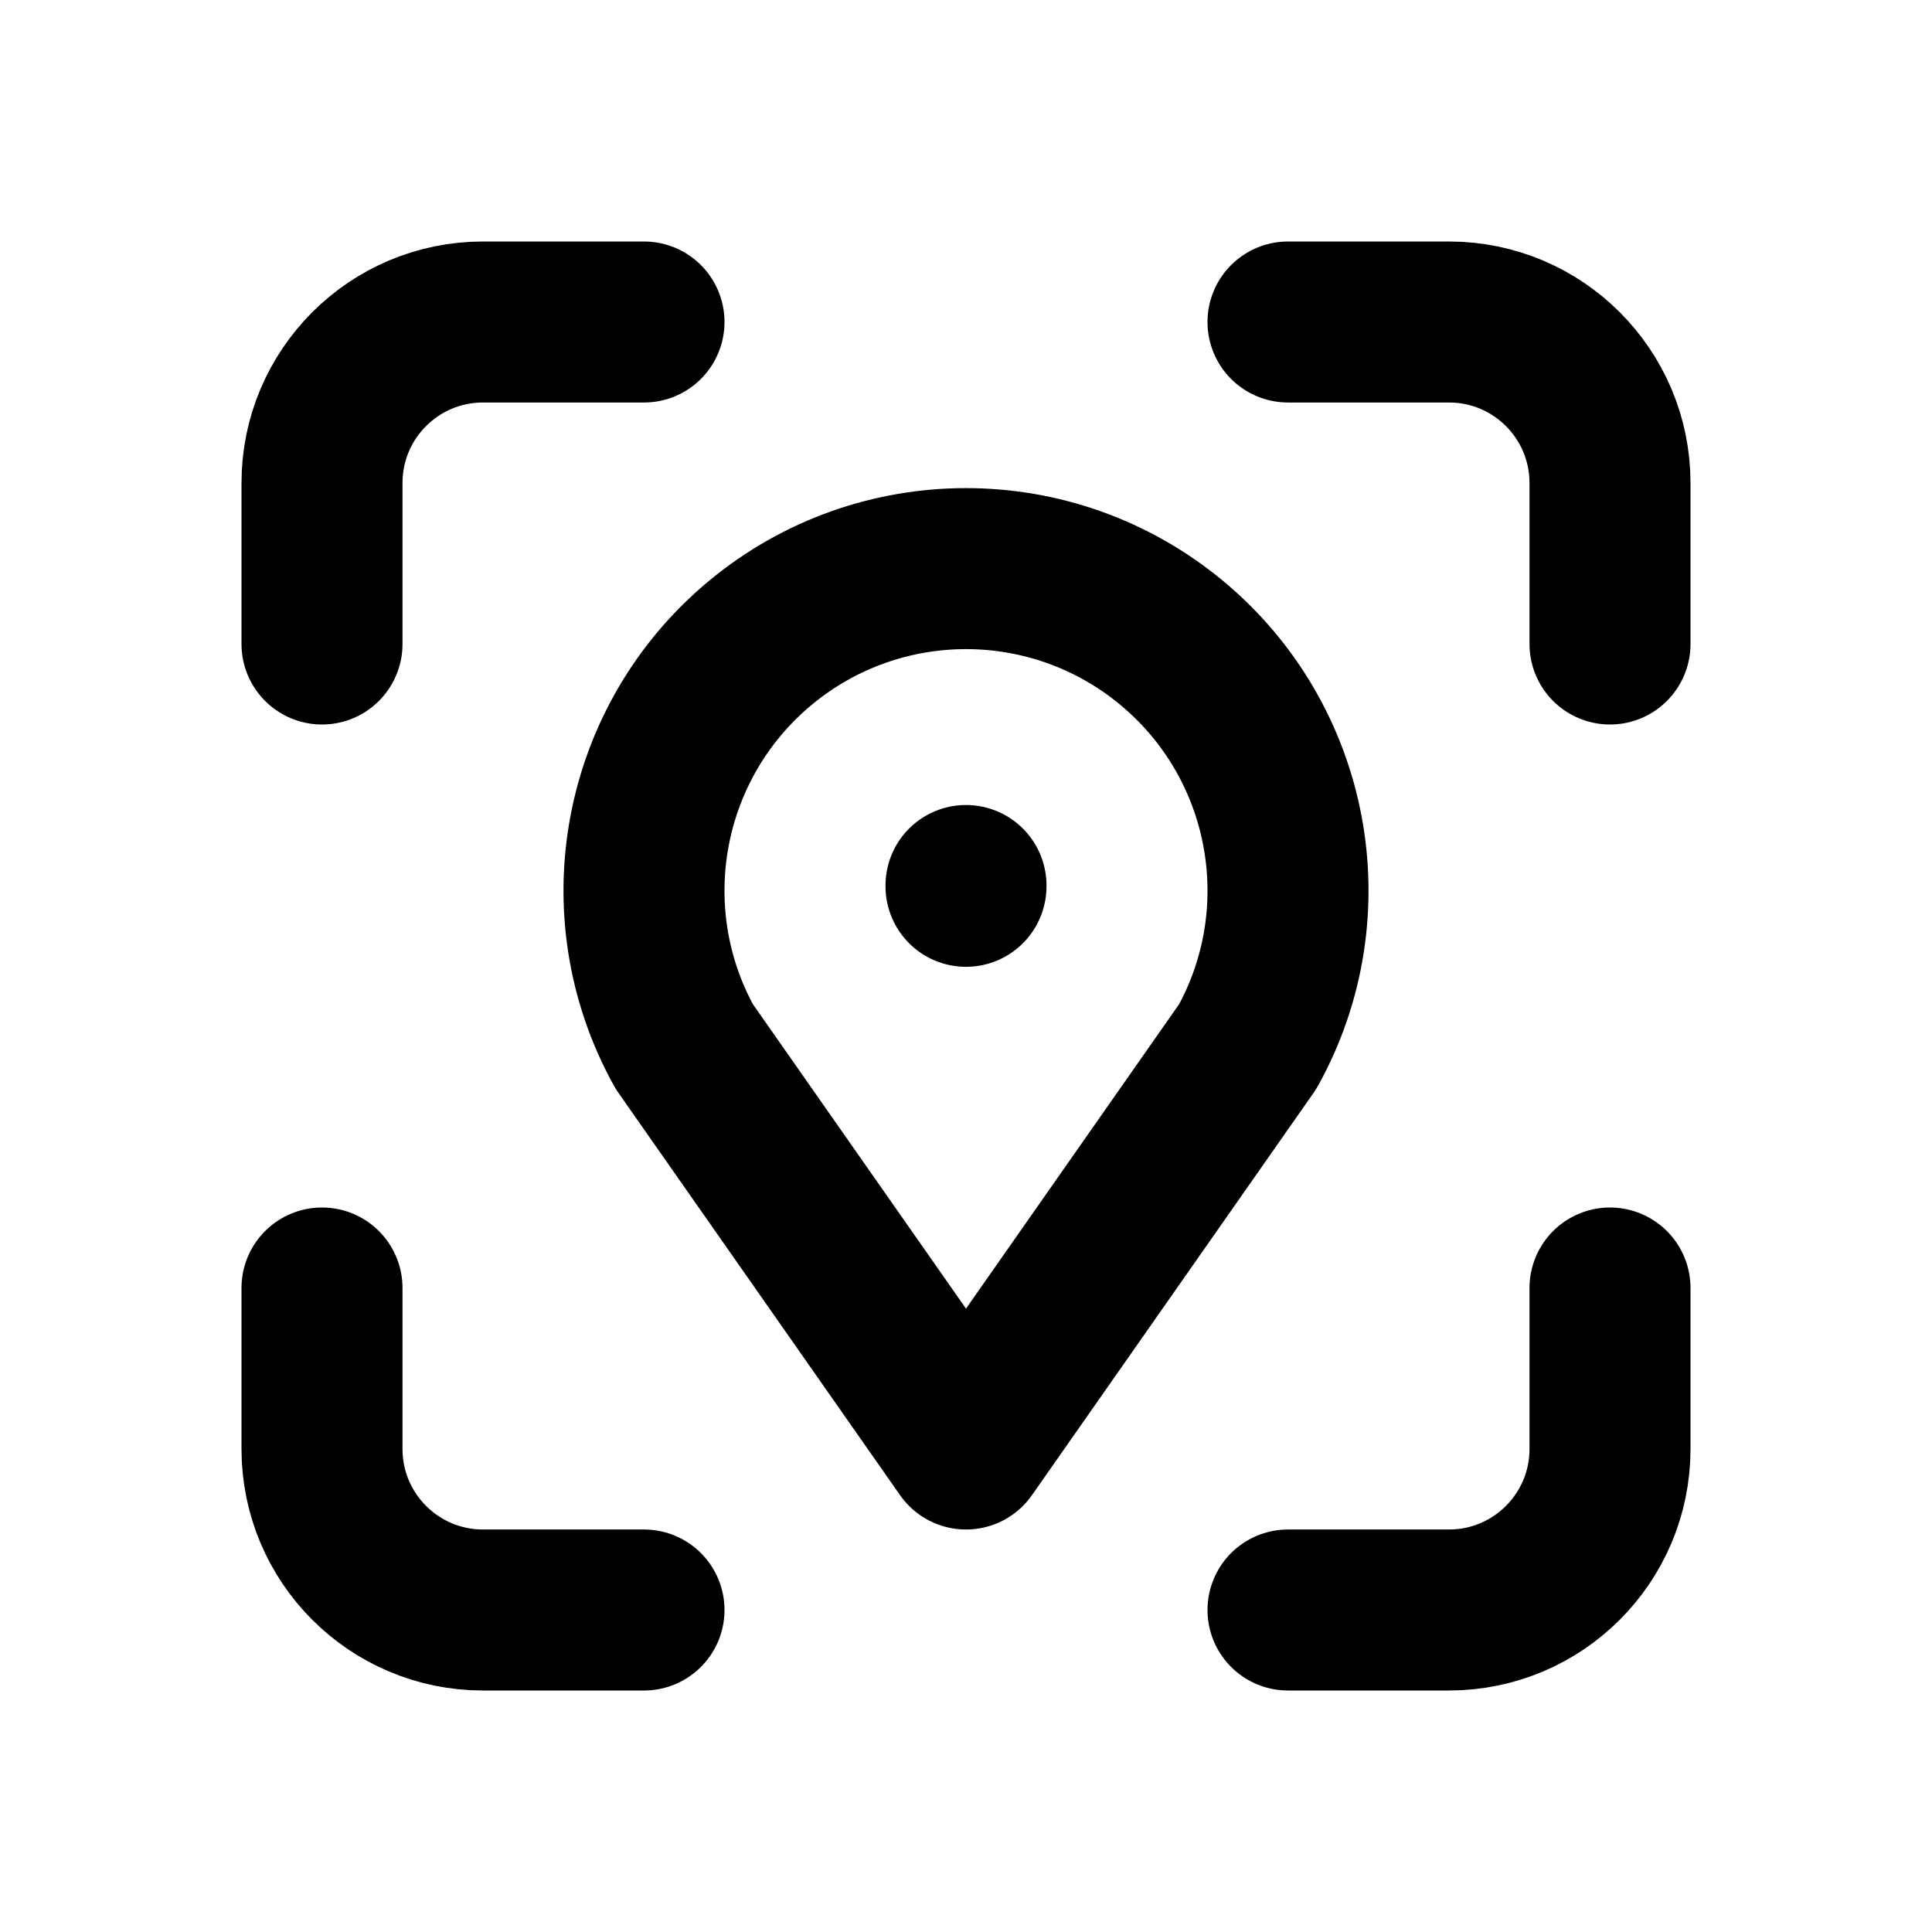
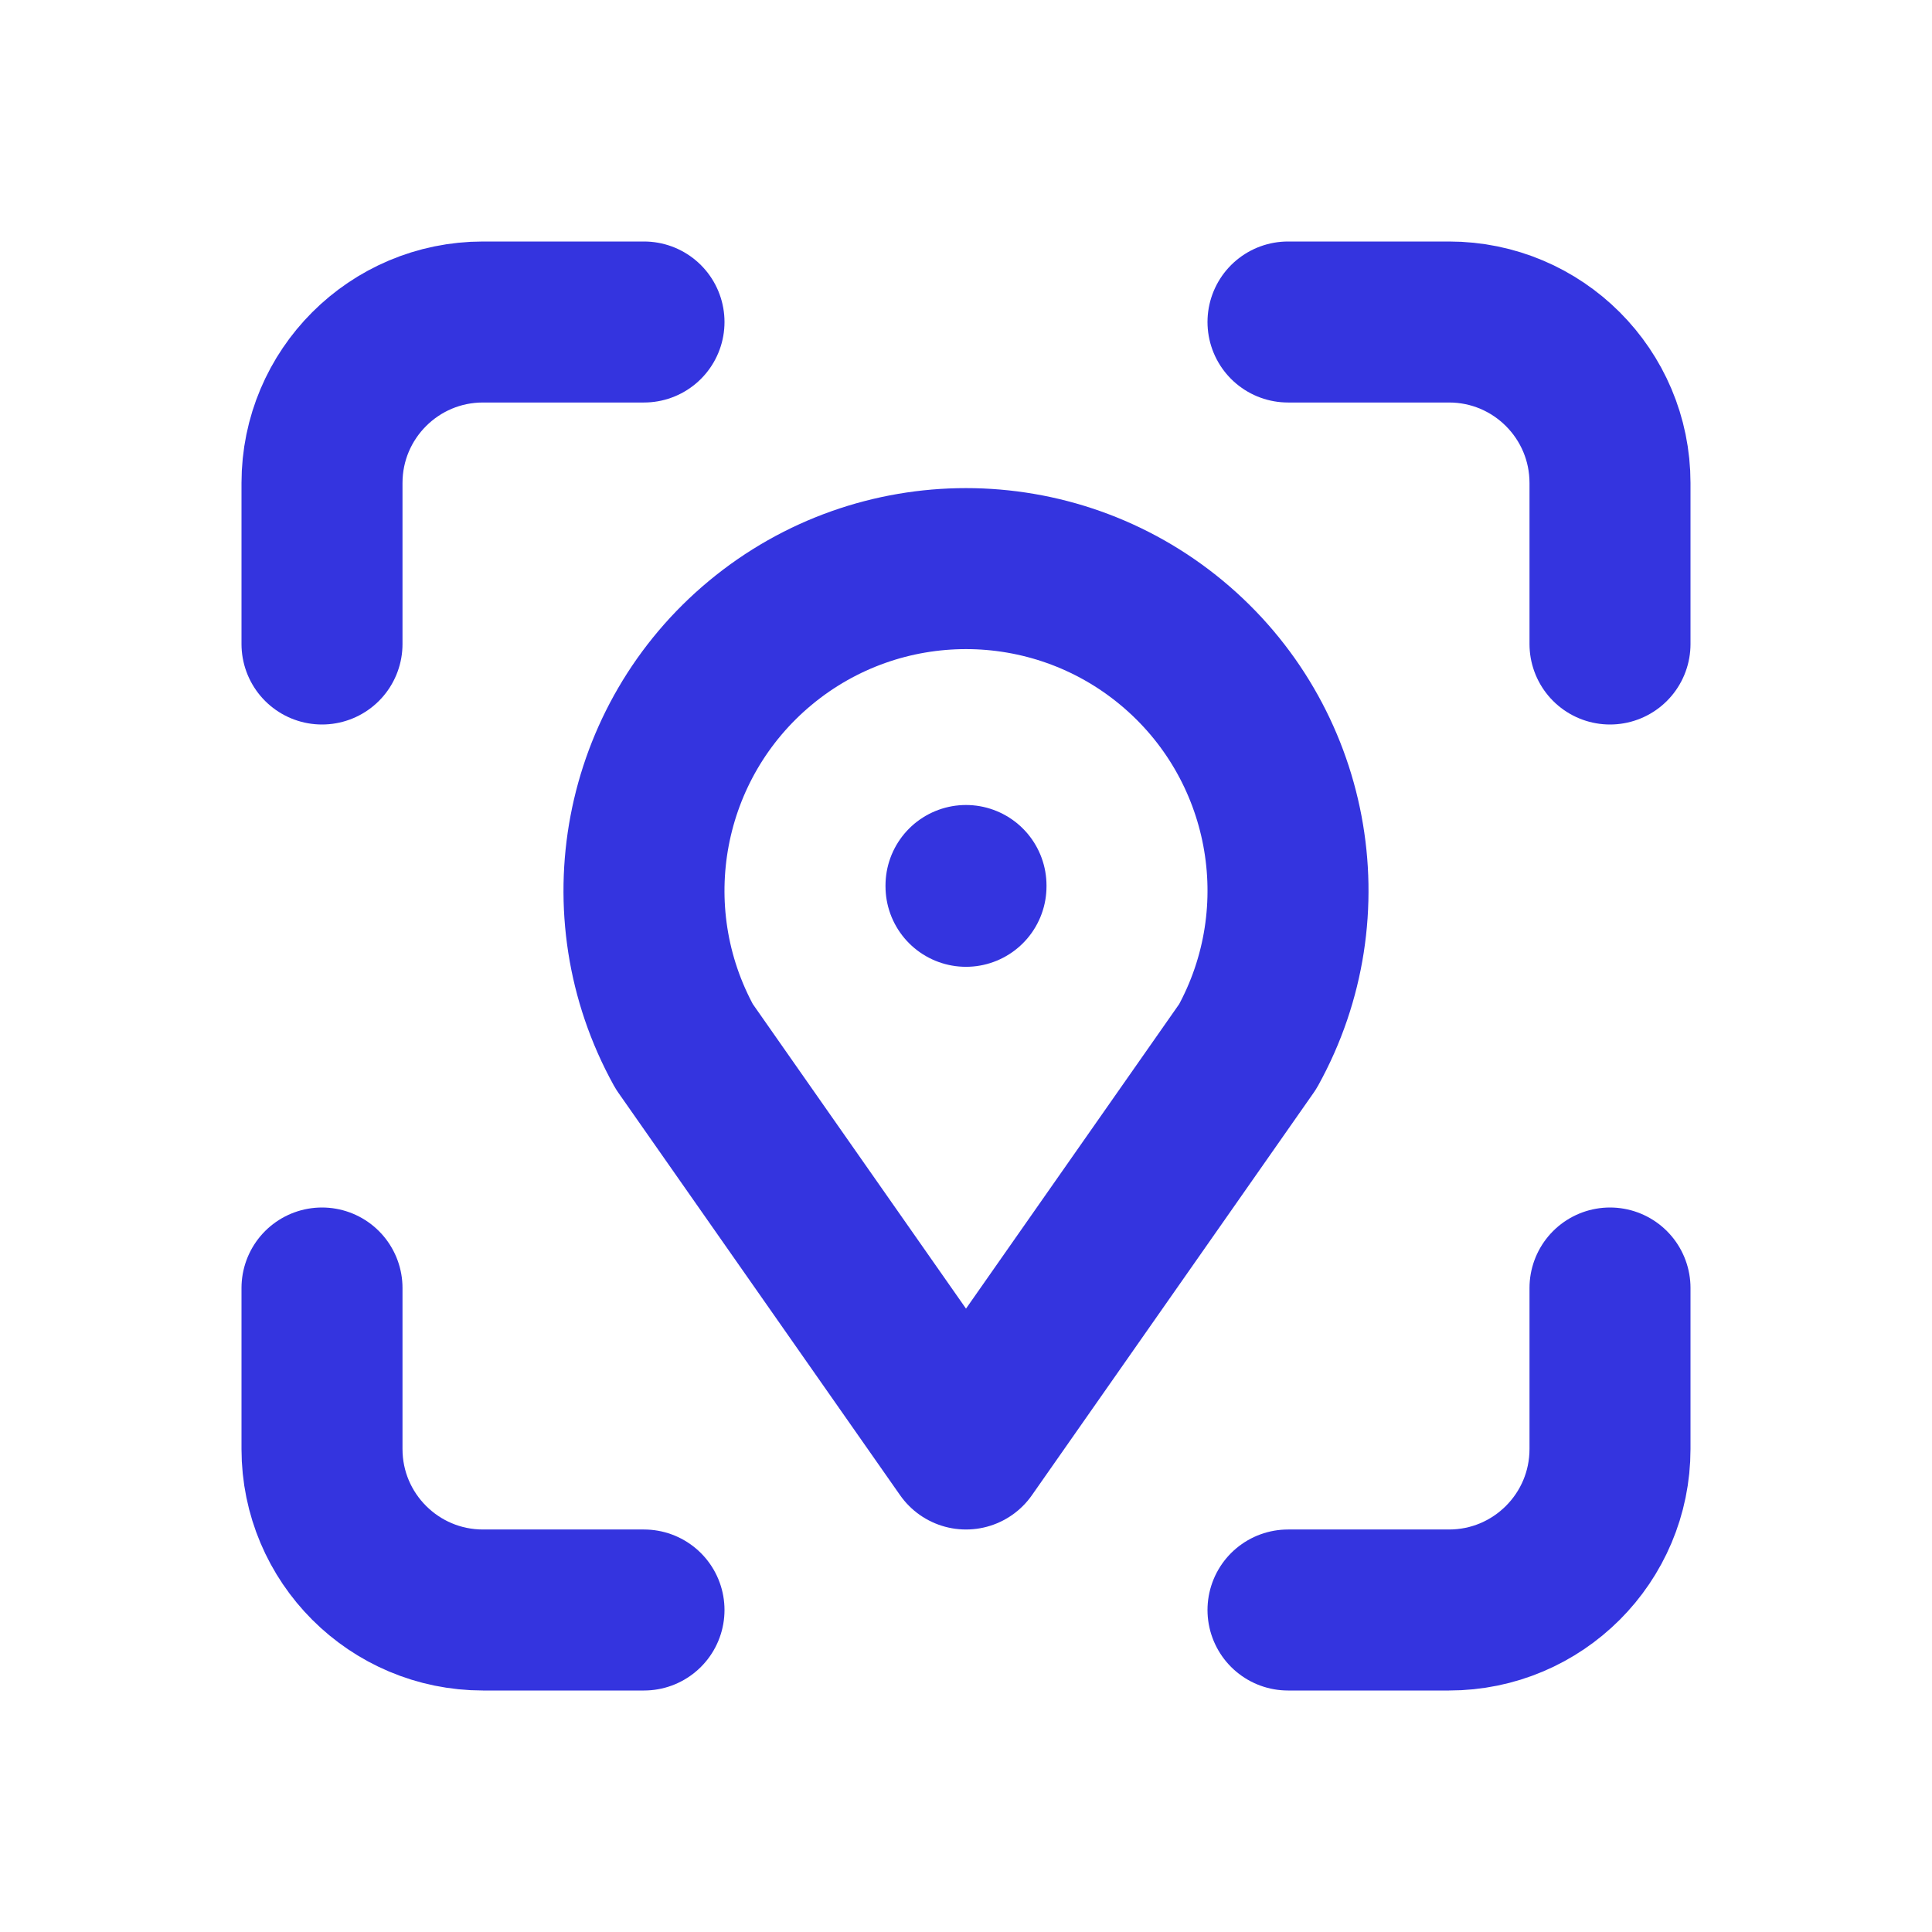
- <svg xmlns="http://www.w3.org/2000/svg" stroke="currentColor" fill="none" stroke-width="2" viewBox="0 0 24 24" stroke-linecap="round" stroke-linejoin="round" height="200px" width="200px">
+ <svg xmlns="http://www.w3.org/2000/svg" stroke="rgba(30, 30, 220, 0.9)" fill="none" stroke-width="2" viewBox="0 0 24 24" stroke-linecap="round" stroke-linejoin="round" height="2.25em" width="2.25em">
  <path stroke="none" d="M0 0h24v24H0z" fill="none" />
  <path d="M4 8v-2a2 2 0 0 1 2 -2h2" />
  <path d="M4 16v2a2 2 0 0 0 2 2h2" />
  <path d="M16 4h2a2 2 0 0 1 2 2v2" />
  <path d="M16 20h2a2 2 0 0 0 2 -2v-2" />
  <path d="M12 11l0 .01" />
  <path d="M12 18l-3.5 -5a4 4 0 1 1 7 0l-3.5 5" />
</svg>
